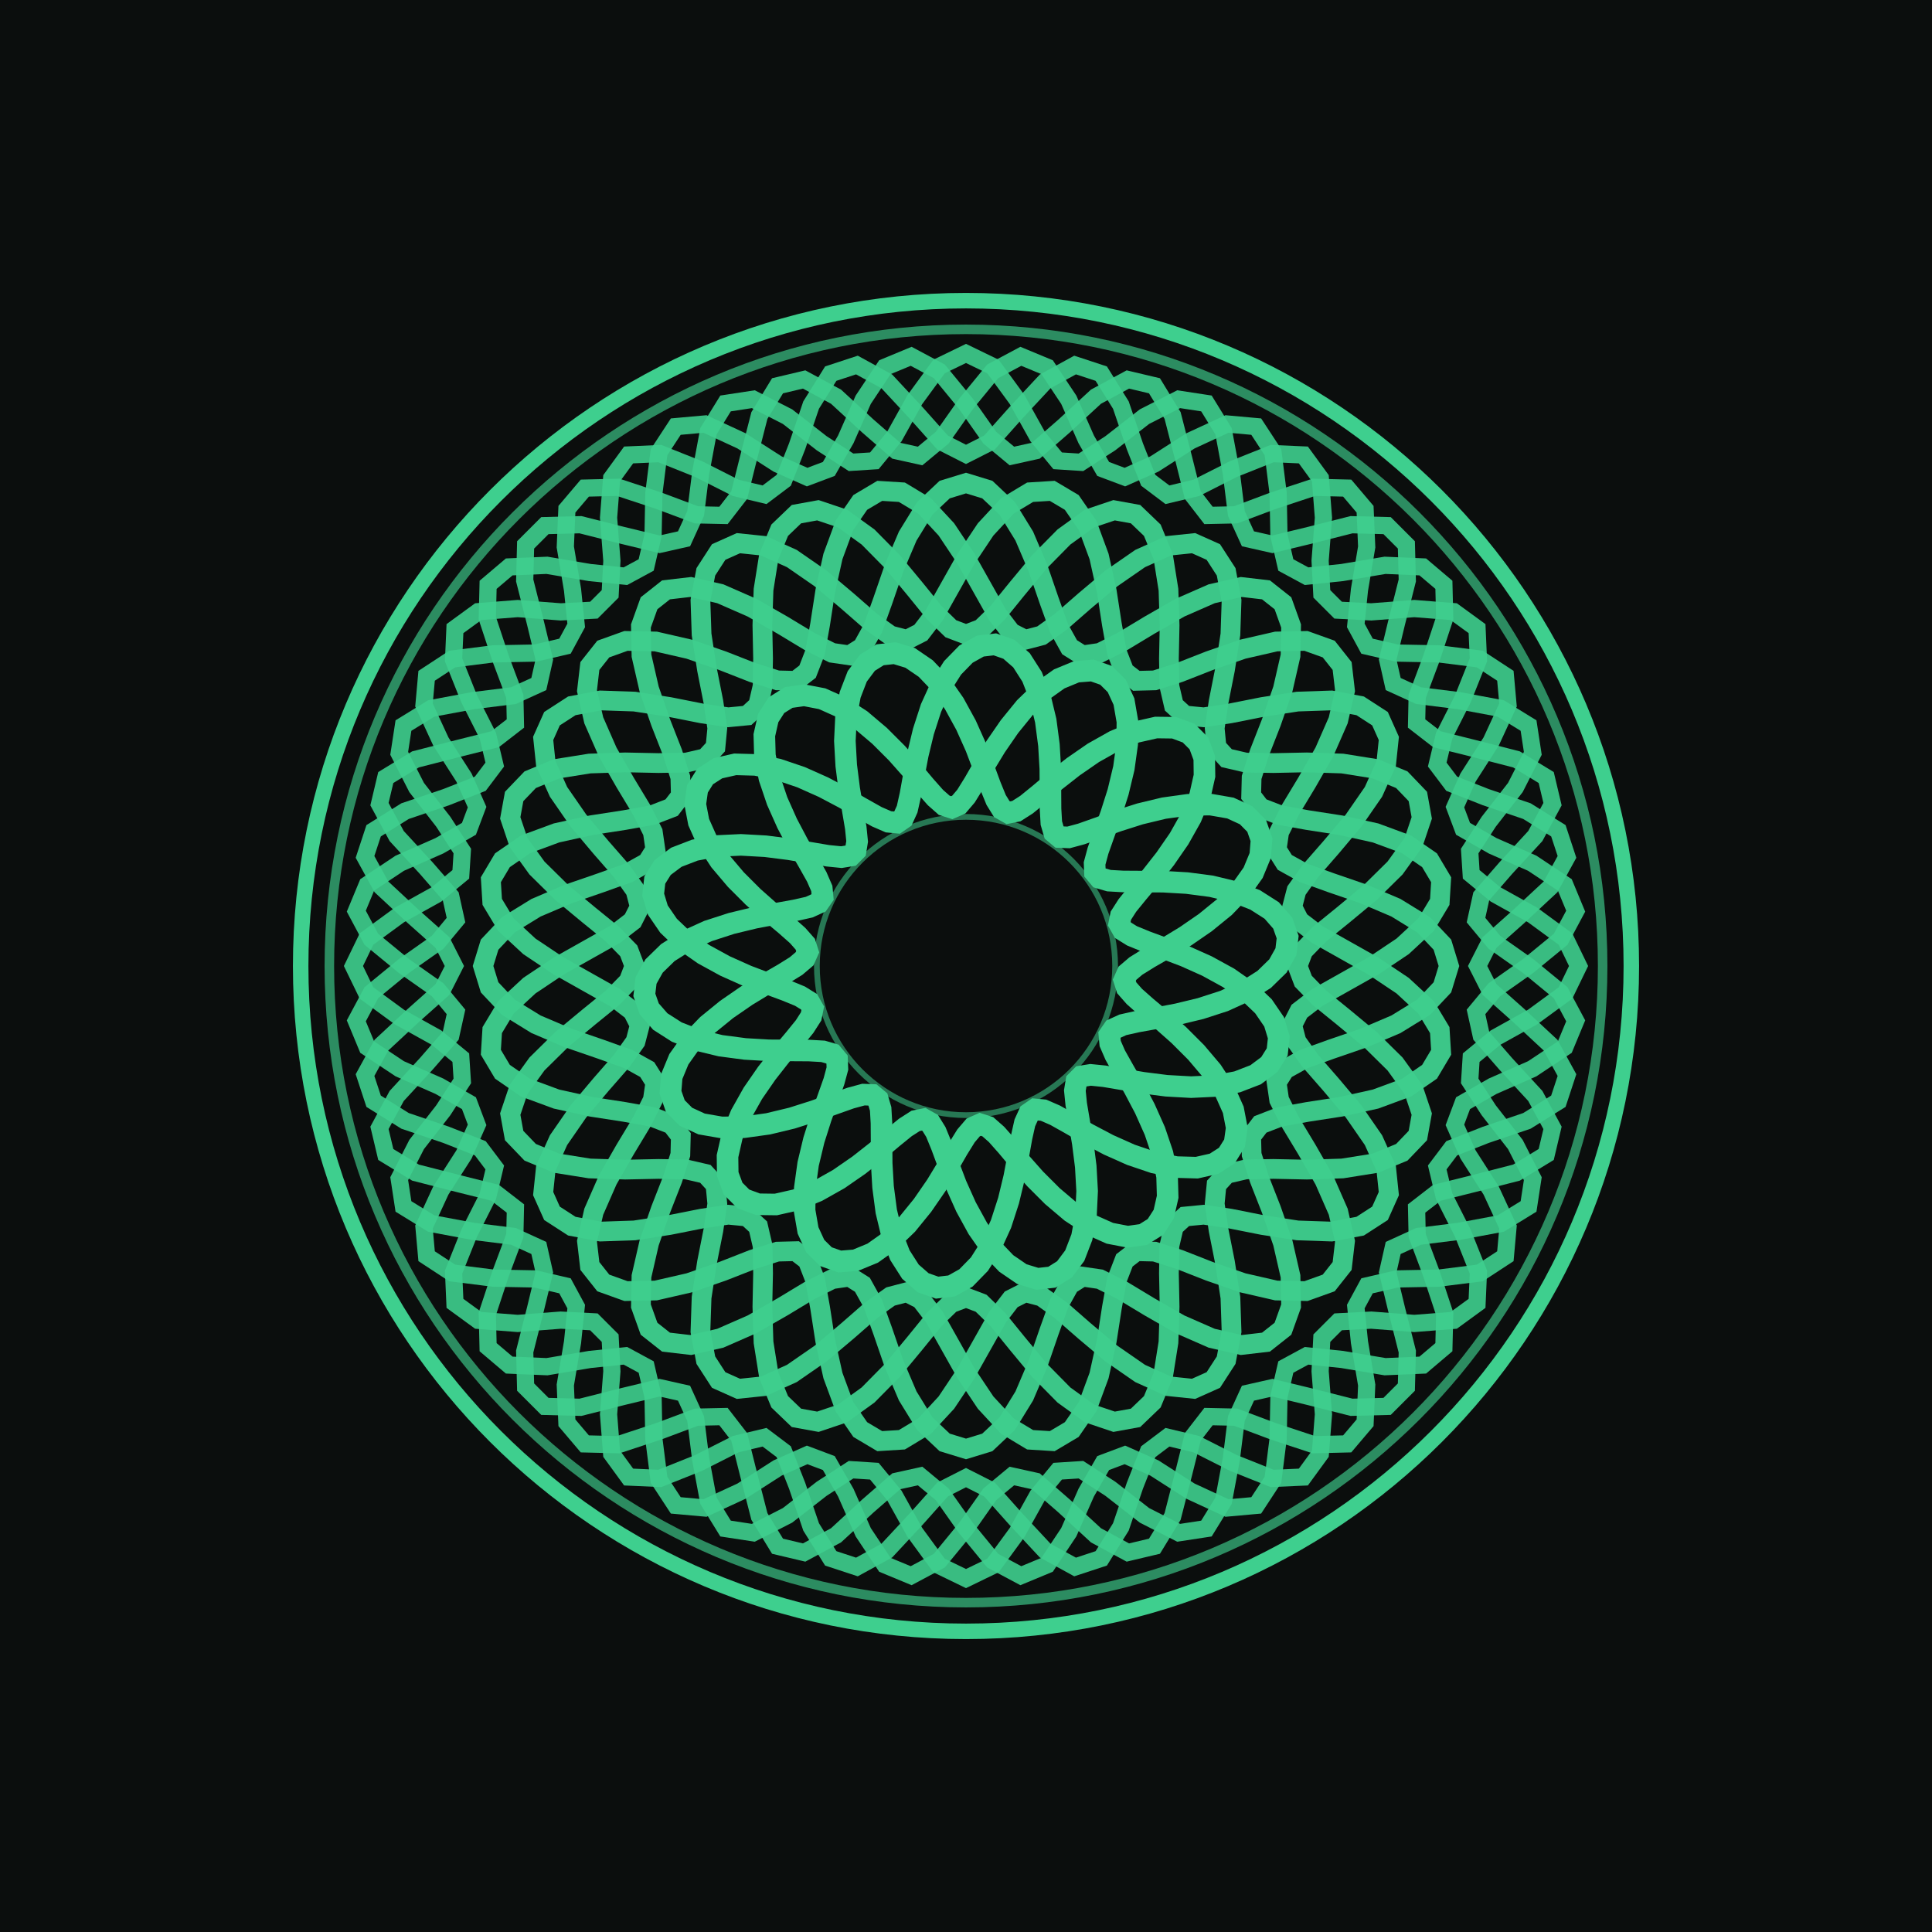
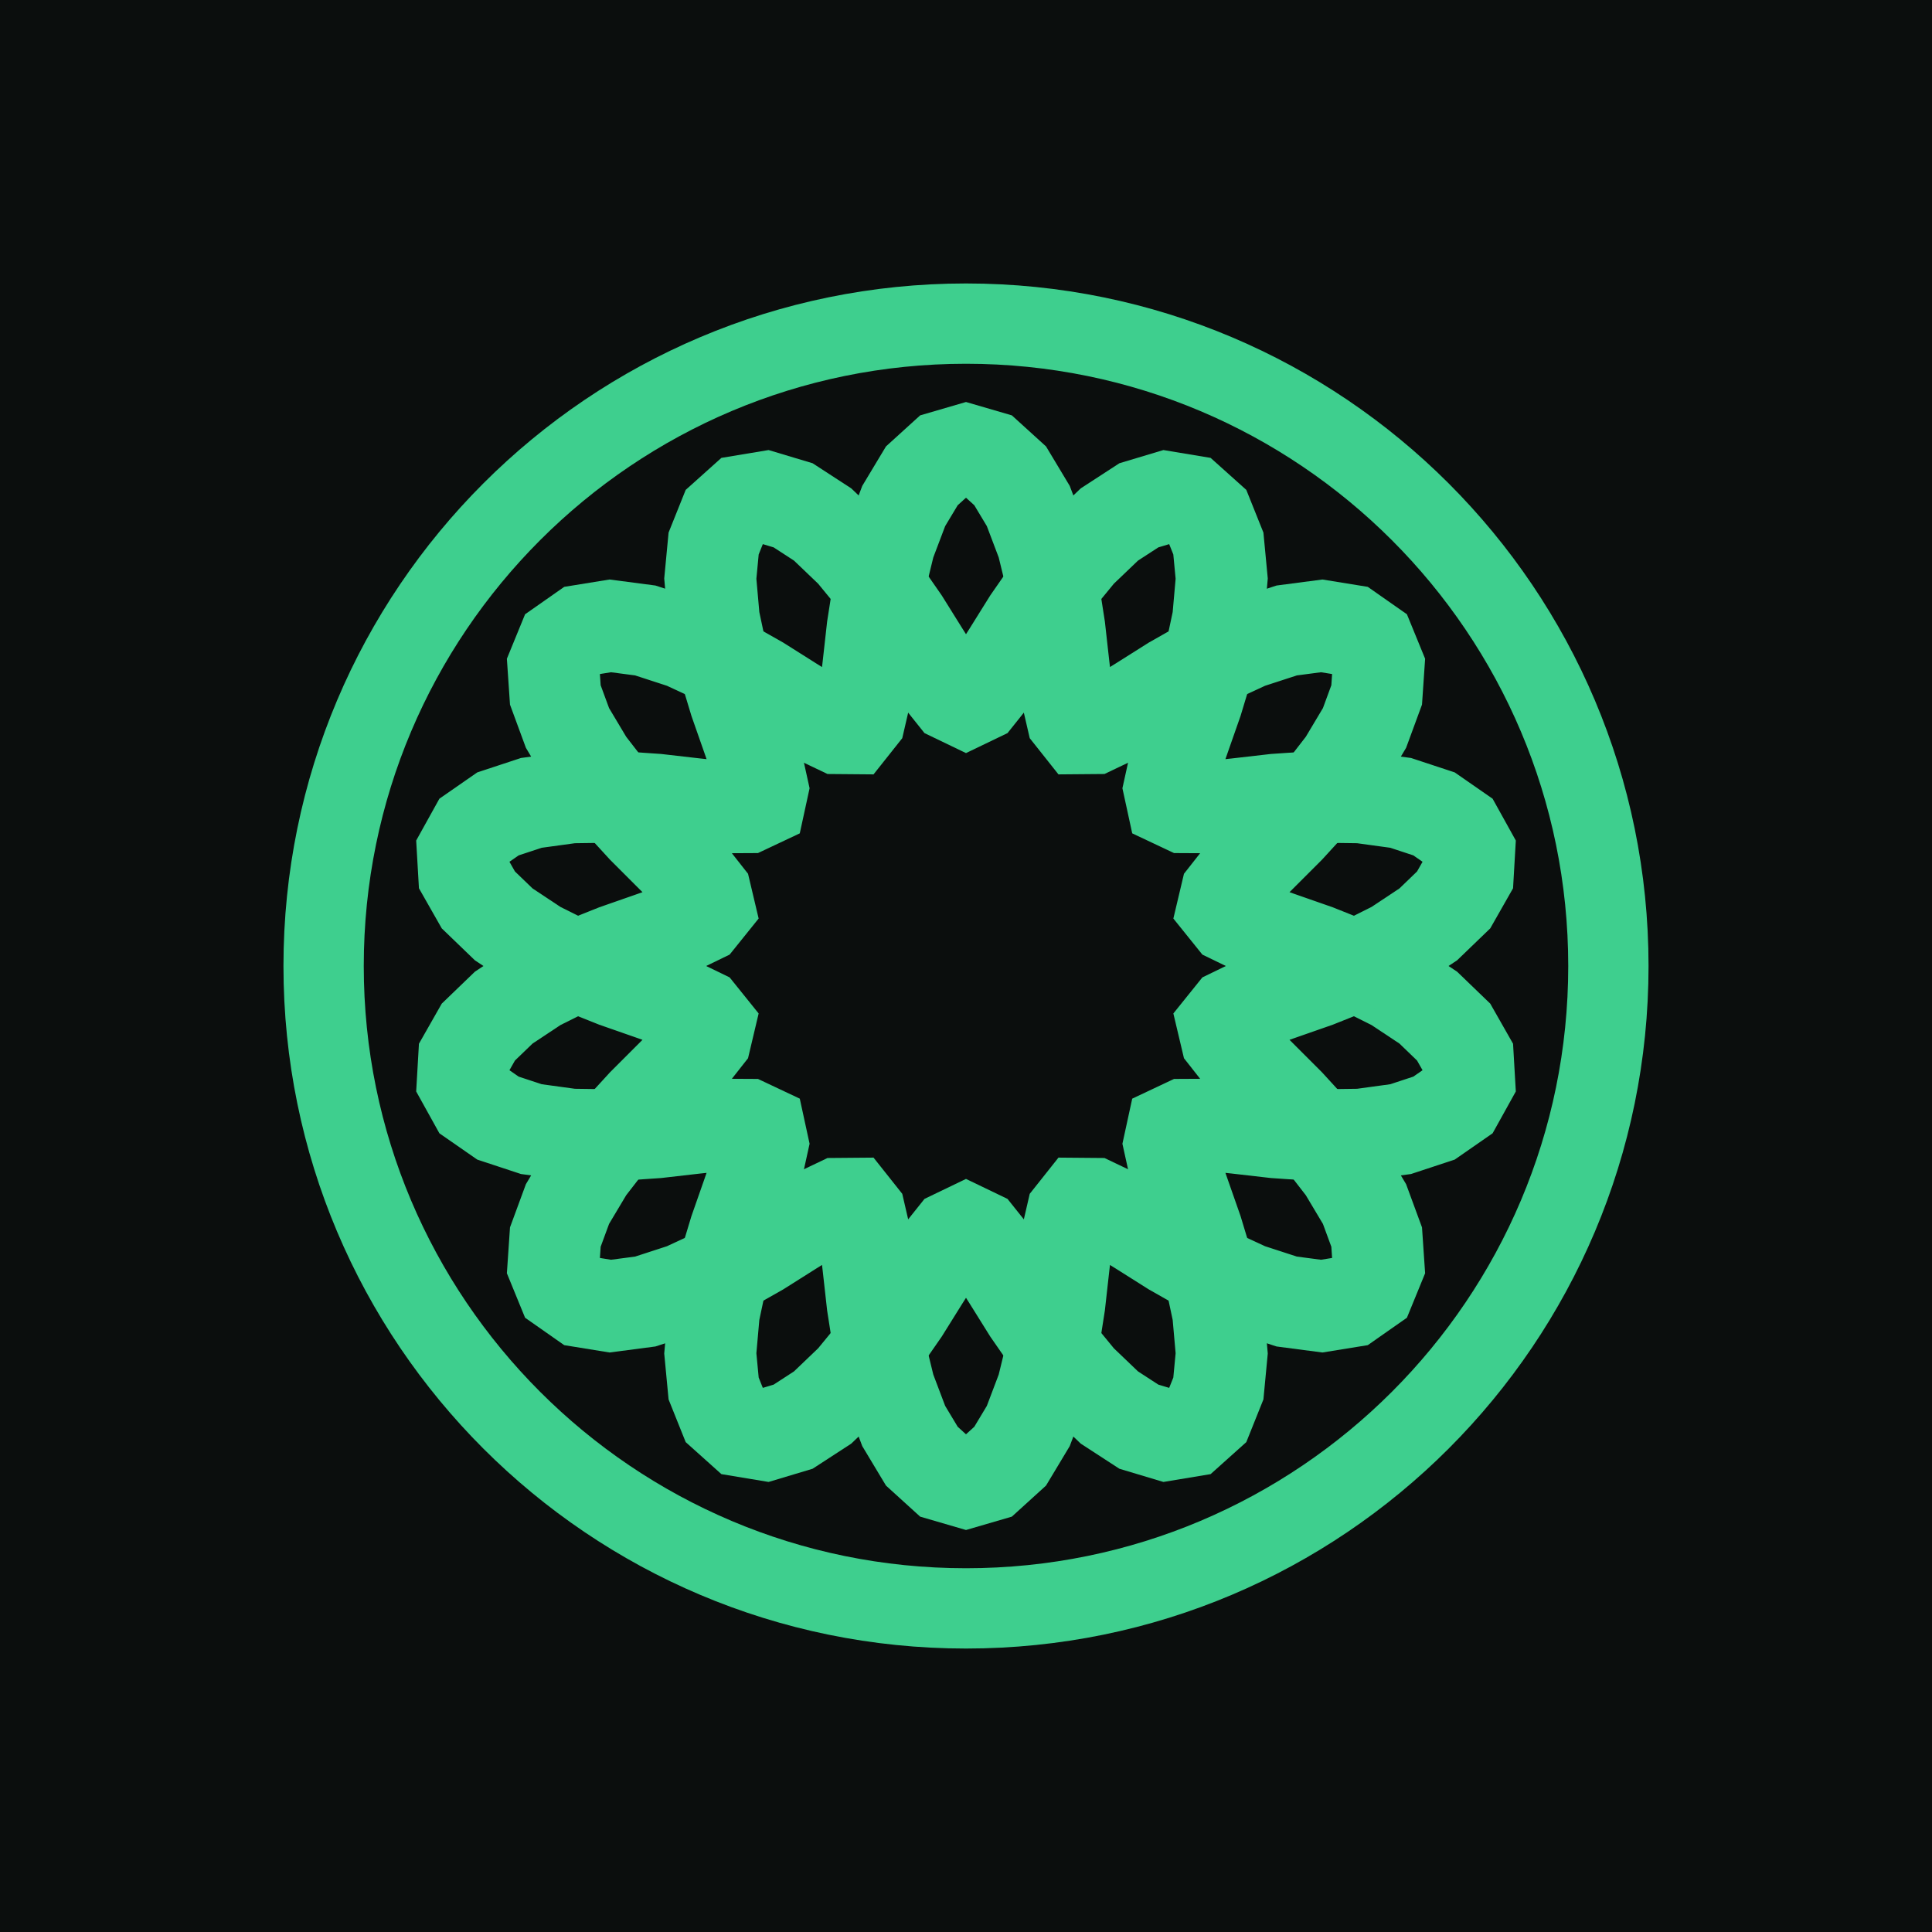
<svg xmlns="http://www.w3.org/2000/svg" viewBox="0 0 128 128" role="img" aria-label="Pantessa">
  <rect width="128" height="128" fill="#0B0E0D" />
  <g transform="translate(64 64) scale(0.76) translate(-64 -64)">
-     <circle cx="64" cy="64" r="58" fill="none" stroke="#3ECF8E" stroke-width="1.35" />
-     <circle cx="64" cy="64" r="55.5" fill="none" stroke="#3ECF8E" stroke-width="0.83" opacity="0.65" />
-     <path d="M 113.00,64.00 L 115.84,66.33 L 117.15,68.78 L 116.20,71.07 L 113.36,72.96 L 109.91,74.48 L 107.33,75.96 L 106.62,77.85 L 107.76,80.42 L 109.78,83.57 L 111.25,86.75 L 111.02,89.30 L 108.79,90.76 L 105.22,91.21 L 101.55,91.28 L 98.96,91.88 L 97.98,93.69 L 98.30,96.79 L 98.93,100.53 L 98.79,103.82 L 97.23,105.66 L 94.32,105.73 L 90.78,104.56 L 87.50,103.33 L 85.14,103.28 L 83.77,105.05 L 82.95,108.33 L 82.01,111.99 L 80.43,114.58 L 78.11,115.13 L 75.33,113.63 L 72.54,111.06 L 70.08,108.92 L 68.00,108.46 L 66.07,110.06 L 64.00,113.00 L 61.67,115.84 L 59.22,117.15 L 56.93,116.20 L 55.04,113.36 L 53.52,109.91 L 52.04,107.33 L 50.15,106.62 L 47.58,107.76 L 44.43,109.78 L 41.25,111.25 L 38.70,111.02 L 37.24,108.79 L 36.79,105.22 L 36.72,101.55 L 36.12,98.96 L 34.31,97.98 L 31.21,98.30 L 27.47,98.93 L 24.18,98.79 L 22.34,97.23 L 22.27,94.32 L 23.44,90.78 L 24.67,87.50 L 24.72,85.14 L 22.95,83.77 L 19.67,82.95 L 16.01,82.01 L 13.42,80.43 L 12.87,78.11 L 14.37,75.33 L 16.94,72.54 L 19.08,70.08 L 19.54,68.00 L 17.94,66.07 L 15.00,64.00 L 12.16,61.67 L 10.85,59.22 L 11.80,56.93 L 14.64,55.04 L 18.09,53.52 L 20.67,52.04 L 21.38,50.15 L 20.24,47.58 L 18.22,44.43 L 16.75,41.25 L 16.98,38.70 L 19.21,37.24 L 22.78,36.79 L 26.45,36.72 L 29.04,36.12 L 30.02,34.31 L 29.70,31.21 L 29.07,27.47 L 29.21,24.18 L 30.77,22.34 L 33.68,22.27 L 37.22,23.44 L 40.50,24.67 L 42.86,24.72 L 44.23,22.95 L 45.05,19.67 L 45.99,16.01 L 47.57,13.42 L 49.89,12.87 L 52.67,14.37 L 55.46,16.94 L 57.92,19.08 L 60.00,19.54 L 61.93,17.94 L 64.00,15.00 L 66.33,12.16 L 68.78,10.85 L 71.07,11.80 L 72.96,14.64 L 74.48,18.09 L 75.96,20.67 L 77.85,21.38 L 80.42,20.24 L 83.57,18.22 L 86.75,16.75 L 89.30,16.98 L 90.76,19.21 L 91.21,22.78 L 91.28,26.45 L 91.88,29.04 L 93.69,30.02 L 96.79,29.70 L 100.53,29.07 L 103.82,29.21 L 105.66,30.77 L 105.73,33.68 L 104.56,37.22 L 103.33,40.50 L 103.28,42.86 L 105.05,44.23 L 108.33,45.05 L 111.99,45.99 L 114.58,47.57 L 115.13,49.89 L 113.63,52.67 L 111.06,55.46 L 108.92,57.92 L 108.46,60.00 L 110.06,61.93 L 113.00,64.00 Z" fill="none" stroke="#3ECF8E" stroke-width="1.50" opacity="0.9" />
-     <path d="M 117.40,64.00 L 116.26,66.35 L 113.39,68.45 L 110.15,70.25 L 108.04,71.99 L 107.91,74.02 L 109.57,76.58 L 111.89,79.56 L 113.41,82.54 L 113.04,84.96 L 110.62,86.45 L 106.98,87.13 L 103.45,87.57 L 101.24,88.58 L 100.76,90.71 L 101.54,93.94 L 102.47,97.61 L 102.39,100.71 L 100.71,102.39 L 97.61,102.47 L 93.94,101.54 L 90.71,100.76 L 88.58,101.24 L 87.57,103.45 L 87.13,106.98 L 86.45,110.62 L 84.96,113.04 L 82.54,113.41 L 79.56,111.89 L 76.58,109.57 L 74.02,107.91 L 71.99,108.04 L 70.25,110.15 L 68.45,113.39 L 66.35,116.26 L 64.00,117.40 L 61.65,116.26 L 59.55,113.39 L 57.75,110.15 L 56.01,108.04 L 53.98,107.91 L 51.42,109.57 L 48.44,111.89 L 45.46,113.41 L 43.04,113.04 L 41.55,110.62 L 40.87,106.98 L 40.43,103.45 L 39.42,101.24 L 37.29,100.76 L 34.06,101.54 L 30.39,102.47 L 27.29,102.39 L 25.61,100.71 L 25.53,97.61 L 26.46,93.94 L 27.24,90.71 L 26.76,88.58 L 24.55,87.57 L 21.02,87.13 L 17.38,86.45 L 14.96,84.96 L 14.59,82.54 L 16.11,79.56 L 18.43,76.58 L 20.09,74.02 L 19.96,71.99 L 17.85,70.25 L 14.61,68.45 L 11.74,66.35 L 10.60,64.00 L 11.74,61.65 L 14.61,59.55 L 17.85,57.75 L 19.96,56.01 L 20.09,53.98 L 18.43,51.42 L 16.11,48.44 L 14.59,45.46 L 14.96,43.04 L 17.38,41.55 L 21.02,40.87 L 24.55,40.43 L 26.76,39.42 L 27.24,37.29 L 26.46,34.06 L 25.53,30.39 L 25.61,27.29 L 27.29,25.61 L 30.39,25.53 L 34.06,26.46 L 37.29,27.24 L 39.42,26.76 L 40.43,24.55 L 40.87,21.02 L 41.55,17.38 L 43.04,14.96 L 45.46,14.59 L 48.44,16.11 L 51.42,18.43 L 53.98,20.09 L 56.01,19.96 L 57.75,17.85 L 59.55,14.61 L 61.65,11.74 L 64.00,10.60 L 66.35,11.74 L 68.45,14.61 L 70.25,17.85 L 71.99,19.96 L 74.02,20.09 L 76.58,18.43 L 79.56,16.11 L 82.54,14.59 L 84.96,14.96 L 86.45,17.38 L 87.13,21.02 L 87.57,24.55 L 88.58,26.76 L 90.71,27.24 L 93.94,26.46 L 97.61,25.53 L 100.71,25.61 L 102.39,27.29 L 102.47,30.39 L 101.54,34.06 L 100.76,37.29 L 101.24,39.42 L 103.45,40.43 L 106.98,40.87 L 110.62,41.55 L 113.04,43.04 L 113.41,45.46 L 111.89,48.44 L 109.57,51.42 L 107.91,53.98 L 108.04,56.01 L 110.15,57.75 L 113.39,59.55 L 116.26,61.65 L 117.40,64.00 Z" fill="none" stroke="#3ECF8E" stroke-width="1.50" opacity="0.9" />
-     <path d="M 113.00,64.00 L 110.06,66.07 L 108.46,68.00 L 108.92,70.08 L 111.06,72.54 L 113.63,75.33 L 115.13,78.11 L 114.58,80.43 L 111.99,82.01 L 108.33,82.95 L 105.05,83.77 L 103.28,85.14 L 103.33,87.50 L 104.56,90.78 L 105.73,94.32 L 105.66,97.23 L 103.82,98.79 L 100.53,98.93 L 96.79,98.30 L 93.69,97.98 L 91.88,98.96 L 91.28,101.55 L 91.21,105.22 L 90.76,108.79 L 89.30,111.02 L 86.75,111.25 L 83.57,109.78 L 80.42,107.76 L 77.85,106.62 L 75.96,107.33 L 74.48,109.91 L 72.96,113.36 L 71.07,116.20 L 68.78,117.15 L 66.33,115.84 L 64.00,113.00 L 61.93,110.06 L 60.00,108.46 L 57.92,108.92 L 55.46,111.06 L 52.67,113.63 L 49.89,115.13 L 47.57,114.58 L 45.99,111.99 L 45.05,108.33 L 44.23,105.05 L 42.86,103.28 L 40.50,103.33 L 37.22,104.56 L 33.68,105.73 L 30.77,105.66 L 29.21,103.82 L 29.07,100.53 L 29.70,96.79 L 30.02,93.69 L 29.04,91.88 L 26.45,91.28 L 22.78,91.21 L 19.21,90.76 L 16.98,89.30 L 16.75,86.75 L 18.22,83.57 L 20.24,80.42 L 21.38,77.85 L 20.67,75.96 L 18.09,74.48 L 14.64,72.96 L 11.80,71.07 L 10.85,68.78 L 12.16,66.33 L 15.00,64.00 L 17.94,61.93 L 19.54,60.00 L 19.08,57.92 L 16.94,55.46 L 14.37,52.67 L 12.87,49.89 L 13.42,47.57 L 16.01,45.99 L 19.67,45.05 L 22.95,44.23 L 24.72,42.86 L 24.67,40.50 L 23.44,37.22 L 22.27,33.68 L 22.34,30.77 L 24.18,29.21 L 27.47,29.07 L 31.21,29.70 L 34.31,30.02 L 36.12,29.04 L 36.72,26.45 L 36.79,22.78 L 37.24,19.21 L 38.70,16.98 L 41.25,16.75 L 44.43,18.22 L 47.58,20.24 L 50.15,21.38 L 52.04,20.67 L 53.52,18.09 L 55.04,14.64 L 56.93,11.80 L 59.22,10.85 L 61.67,12.16 L 64.00,15.00 L 66.07,17.94 L 68.00,19.54 L 70.08,19.08 L 72.54,16.94 L 75.33,14.37 L 78.11,12.87 L 80.43,13.42 L 82.01,16.01 L 82.95,19.67 L 83.77,22.95 L 85.14,24.72 L 87.50,24.67 L 90.78,23.44 L 94.32,22.27 L 97.23,22.34 L 98.79,24.18 L 98.93,27.47 L 98.30,31.21 L 97.98,34.31 L 98.96,36.12 L 101.55,36.72 L 105.22,36.79 L 108.79,37.24 L 111.02,38.70 L 111.25,41.25 L 109.78,44.43 L 107.76,47.58 L 106.62,50.15 L 107.33,52.04 L 109.91,53.52 L 113.36,55.04 L 116.20,56.93 L 117.15,59.22 L 115.84,61.67 L 113.00,64.00 Z" fill="none" stroke="#3ECF8E" stroke-width="1.50" opacity="0.9" />
-     <path d="M 108.60,64.00 L 109.64,66.05 L 112.21,68.34 L 114.96,70.90 L 116.39,73.51 L 115.64,75.79 L 112.90,77.50 L 109.31,78.72 L 106.34,79.89 L 105.08,81.56 L 105.68,84.07 L 107.32,87.31 L 108.67,90.69 L 108.55,93.41 L 106.52,94.89 L 103.08,95.16 L 99.33,94.87 L 96.44,95.02 L 95.02,96.44 L 94.87,99.33 L 95.16,103.08 L 94.89,106.52 L 93.41,108.55 L 90.69,108.67 L 87.31,107.32 L 84.07,105.68 L 81.56,105.08 L 79.89,106.34 L 78.72,109.31 L 77.50,112.90 L 75.79,115.64 L 73.51,116.39 L 70.90,114.96 L 68.34,112.21 L 66.05,109.64 L 64.00,108.60 L 61.95,109.64 L 59.66,112.21 L 57.10,114.96 L 54.49,116.39 L 52.21,115.64 L 50.50,112.90 L 49.28,109.31 L 48.11,106.34 L 46.44,105.08 L 43.93,105.68 L 40.69,107.32 L 37.31,108.67 L 34.59,108.55 L 33.11,106.52 L 32.84,103.08 L 33.13,99.33 L 32.98,96.44 L 31.56,95.02 L 28.67,94.87 L 24.92,95.16 L 21.48,94.89 L 19.45,93.41 L 19.33,90.69 L 20.68,87.31 L 22.32,84.07 L 22.92,81.56 L 21.66,79.89 L 18.69,78.72 L 15.10,77.50 L 12.36,75.79 L 11.61,73.51 L 13.04,70.90 L 15.79,68.34 L 18.36,66.05 L 19.40,64.00 L 18.36,61.95 L 15.79,59.66 L 13.04,57.10 L 11.61,54.49 L 12.36,52.21 L 15.10,50.50 L 18.69,49.28 L 21.66,48.11 L 22.92,46.44 L 22.32,43.93 L 20.68,40.69 L 19.33,37.31 L 19.45,34.59 L 21.48,33.11 L 24.92,32.84 L 28.67,33.13 L 31.56,32.98 L 32.98,31.56 L 33.13,28.67 L 32.84,24.92 L 33.11,21.48 L 34.59,19.45 L 37.31,19.33 L 40.69,20.68 L 43.93,22.32 L 46.44,22.92 L 48.11,21.66 L 49.28,18.69 L 50.50,15.10 L 52.21,12.36 L 54.49,11.61 L 57.10,13.04 L 59.66,15.79 L 61.95,18.36 L 64.00,19.40 L 66.05,18.36 L 68.34,15.79 L 70.90,13.04 L 73.51,11.61 L 75.79,12.36 L 77.50,15.10 L 78.72,18.69 L 79.89,21.66 L 81.56,22.92 L 84.07,22.32 L 87.31,20.68 L 90.69,19.33 L 93.41,19.45 L 94.89,21.48 L 95.16,24.92 L 94.87,28.67 L 95.02,31.56 L 96.44,32.98 L 99.33,33.13 L 103.08,32.84 L 106.52,33.11 L 108.55,34.59 L 108.67,37.31 L 107.32,40.69 L 105.68,43.93 L 105.08,46.44 L 106.34,48.11 L 109.31,49.28 L 112.90,50.50 L 115.64,52.21 L 116.39,54.49 L 114.96,57.10 L 112.21,59.66 L 109.64,61.95 L 108.60,64.00 Z" fill="none" stroke="#3ECF8E" stroke-width="1.50" opacity="0.9" />
-     <path d="M 99.50,64.00 L 102.06,65.71 L 104.11,67.61 L 105.30,69.59 L 105.42,71.52 L 104.41,73.22 L 102.41,74.60 L 99.70,75.60 L 96.68,76.27 L 93.77,76.72 L 91.34,77.16 L 89.66,77.81 L 88.86,78.85 L 88.90,80.44 L 89.58,82.59 L 90.61,85.22 L 91.62,88.13 L 92.29,91.05 L 92.34,93.64 L 91.63,95.62 L 90.15,96.79 L 88.00,97.04 L 85.42,96.45 L 82.66,95.24 L 79.99,93.71 L 77.62,92.28 L 75.67,91.30 L 74.16,91.08 L 73.03,91.79 L 72.12,93.43 L 71.26,95.82 L 70.29,98.64 L 69.08,101.48 L 67.59,103.90 L 65.86,105.53 L 64.00,106.10 L 62.14,105.53 L 60.41,103.90 L 58.92,101.48 L 57.71,98.64 L 56.74,95.82 L 55.88,93.43 L 54.97,91.79 L 53.84,91.08 L 52.33,91.30 L 50.38,92.28 L 48.01,93.71 L 45.34,95.24 L 42.58,96.45 L 40.00,97.04 L 37.85,96.79 L 36.37,95.62 L 35.66,93.64 L 35.71,91.05 L 36.38,88.13 L 37.39,85.22 L 38.42,82.59 L 39.10,80.44 L 39.14,78.85 L 38.34,77.81 L 36.66,77.16 L 34.23,76.72 L 31.32,76.27 L 28.30,75.60 L 25.59,74.60 L 23.59,73.22 L 22.58,71.52 L 22.70,69.59 L 23.89,67.61 L 25.94,65.71 L 28.50,64.00 L 31.13,62.52 L 33.39,61.25 L 34.94,60.06 L 35.56,58.84 L 35.19,57.42 L 33.97,55.71 L 32.18,53.66 L 30.21,51.32 L 28.48,48.82 L 27.37,46.36 L 27.14,44.16 L 27.91,42.44 L 29.64,41.32 L 32.14,40.85 L 35.10,40.95 L 38.15,41.42 L 40.97,41.98 L 43.27,42.32 L 44.92,42.16 L 45.88,41.28 L 46.27,39.60 L 46.31,37.20 L 46.25,34.29 L 46.35,31.19 L 46.81,28.31 L 47.76,26.01 L 49.22,24.61 L 51.09,24.27 L 53.23,24.99 L 55.46,26.60 L 57.61,28.78 L 59.55,31.12 L 61.23,33.19 L 62.68,34.60 L 64.00,35.10 L 65.32,34.60 L 66.77,33.19 L 68.45,31.12 L 70.39,28.78 L 72.54,26.60 L 74.77,24.99 L 76.91,24.27 L 78.78,24.61 L 80.24,26.01 L 81.19,28.31 L 81.65,31.19 L 81.75,34.29 L 81.69,37.20 L 81.73,39.60 L 82.12,41.28 L 83.08,42.16 L 84.73,42.32 L 87.03,41.98 L 89.85,41.42 L 92.90,40.95 L 95.86,40.85 L 98.36,41.32 L 100.09,42.44 L 100.86,44.16 L 100.63,46.36 L 99.52,48.82 L 97.79,51.32 L 95.82,53.66 L 94.03,55.71 L 92.81,57.42 L 92.44,58.84 L 93.06,60.06 L 94.61,61.25 L 96.87,62.52 L 99.50,64.00 Z" fill="none" stroke="#3ECF8E" stroke-width="1.72" opacity="0.95" />
-     <path d="M 106.10,64.00 L 105.53,65.86 L 103.90,67.59 L 101.48,69.08 L 98.64,70.29 L 95.82,71.26 L 93.43,72.12 L 91.79,73.03 L 91.08,74.16 L 91.30,75.67 L 92.28,77.62 L 93.71,79.99 L 95.24,82.66 L 96.45,85.42 L 97.04,88.00 L 96.79,90.15 L 95.62,91.63 L 93.64,92.34 L 91.05,92.29 L 88.13,91.62 L 85.22,90.61 L 82.59,89.58 L 80.44,88.90 L 78.85,88.86 L 77.81,89.66 L 77.16,91.34 L 76.72,93.77 L 76.27,96.68 L 75.60,99.70 L 74.60,102.41 L 73.22,104.41 L 71.52,105.42 L 69.59,105.30 L 67.61,104.11 L 65.71,102.06 L 64.00,99.50 L 62.52,96.87 L 61.25,94.61 L 60.06,93.06 L 58.84,92.44 L 57.42,92.81 L 55.71,94.03 L 53.66,95.82 L 51.32,97.79 L 48.82,99.52 L 46.36,100.63 L 44.16,100.86 L 42.44,100.09 L 41.32,98.36 L 40.85,95.86 L 40.95,92.90 L 41.42,89.85 L 41.98,87.03 L 42.32,84.73 L 42.16,83.08 L 41.28,82.12 L 39.60,81.73 L 37.20,81.69 L 34.29,81.75 L 31.19,81.65 L 28.31,81.19 L 26.01,80.24 L 24.61,78.78 L 24.27,76.91 L 24.99,74.77 L 26.60,72.54 L 28.78,70.39 L 31.12,68.45 L 33.19,66.77 L 34.60,65.32 L 35.10,64.00 L 34.60,62.68 L 33.19,61.23 L 31.12,59.55 L 28.78,57.61 L 26.60,55.46 L 24.99,53.23 L 24.27,51.09 L 24.61,49.22 L 26.01,47.76 L 28.31,46.81 L 31.19,46.35 L 34.29,46.25 L 37.20,46.31 L 39.60,46.27 L 41.28,45.88 L 42.16,44.92 L 42.32,43.27 L 41.98,40.97 L 41.42,38.15 L 40.95,35.10 L 40.85,32.14 L 41.32,29.64 L 42.44,27.91 L 44.16,27.14 L 46.36,27.37 L 48.82,28.48 L 51.32,30.21 L 53.66,32.18 L 55.71,33.97 L 57.42,35.19 L 58.84,35.56 L 60.06,34.94 L 61.25,33.39 L 62.52,31.13 L 64.00,28.50 L 65.71,25.94 L 67.61,23.89 L 69.59,22.70 L 71.52,22.58 L 73.22,23.59 L 74.60,25.59 L 75.60,28.30 L 76.27,31.32 L 76.72,34.23 L 77.16,36.66 L 77.81,38.34 L 78.85,39.14 L 80.44,39.10 L 82.59,38.42 L 85.22,37.39 L 88.13,36.38 L 91.05,35.71 L 93.64,35.66 L 95.62,36.37 L 96.79,37.85 L 97.04,40.00 L 96.45,42.58 L 95.24,45.34 L 93.71,48.01 L 92.28,50.38 L 91.30,52.33 L 91.08,53.84 L 91.79,54.97 L 93.43,55.88 L 95.82,56.74 L 98.64,57.71 L 101.48,58.92 L 103.90,60.41 L 105.53,62.14 L 106.10,64.00 Z" fill="none" stroke="#3ECF8E" stroke-width="1.72" opacity="0.95" />
-     <path d="M 99.50,64.00 L 96.87,65.48 L 94.61,66.75 L 93.06,67.94 L 92.44,69.16 L 92.81,70.58 L 94.03,72.29 L 95.82,74.34 L 97.79,76.68 L 99.52,79.18 L 100.63,81.64 L 100.86,83.84 L 100.09,85.56 L 98.36,86.68 L 95.86,87.15 L 92.90,87.05 L 89.85,86.58 L 87.03,86.02 L 84.73,85.68 L 83.08,85.84 L 82.12,86.72 L 81.73,88.40 L 81.69,90.80 L 81.75,93.71 L 81.65,96.81 L 81.19,99.69 L 80.24,101.99 L 78.78,103.39 L 76.91,103.73 L 74.77,103.01 L 72.54,101.40 L 70.39,99.22 L 68.45,96.88 L 66.77,94.81 L 65.32,93.40 L 64.00,92.90 L 62.68,93.40 L 61.23,94.81 L 59.55,96.88 L 57.61,99.22 L 55.46,101.40 L 53.23,103.01 L 51.09,103.73 L 49.22,103.39 L 47.76,101.99 L 46.81,99.69 L 46.35,96.81 L 46.25,93.71 L 46.31,90.80 L 46.27,88.40 L 45.88,86.72 L 44.92,85.84 L 43.27,85.68 L 40.97,86.02 L 38.15,86.58 L 35.10,87.05 L 32.14,87.15 L 29.64,86.68 L 27.91,85.56 L 27.14,83.84 L 27.37,81.64 L 28.48,79.18 L 30.21,76.68 L 32.18,74.34 L 33.97,72.29 L 35.19,70.58 L 35.56,69.16 L 34.94,67.94 L 33.39,66.75 L 31.13,65.48 L 28.50,64.00 L 25.94,62.29 L 23.89,60.39 L 22.70,58.41 L 22.58,56.48 L 23.59,54.78 L 25.59,53.40 L 28.30,52.40 L 31.32,51.73 L 34.23,51.28 L 36.66,50.84 L 38.34,50.19 L 39.14,49.15 L 39.10,47.56 L 38.42,45.41 L 37.39,42.78 L 36.38,39.87 L 35.71,36.95 L 35.66,34.36 L 36.37,32.38 L 37.85,31.21 L 40.00,30.96 L 42.58,31.55 L 45.34,32.76 L 48.01,34.29 L 50.38,35.72 L 52.33,36.70 L 53.84,36.92 L 54.97,36.21 L 55.88,34.57 L 56.74,32.18 L 57.71,29.36 L 58.92,26.52 L 60.41,24.10 L 62.14,22.47 L 64.00,21.90 L 65.86,22.47 L 67.59,24.10 L 69.08,26.52 L 70.29,29.36 L 71.26,32.18 L 72.12,34.57 L 73.03,36.21 L 74.16,36.92 L 75.67,36.70 L 77.62,35.72 L 79.99,34.29 L 82.66,32.76 L 85.42,31.55 L 88.00,30.96 L 90.15,31.21 L 91.63,32.38 L 92.34,34.36 L 92.29,36.95 L 91.62,39.87 L 90.61,42.78 L 89.58,45.41 L 88.90,47.56 L 88.86,49.15 L 89.66,50.19 L 91.34,50.84 L 93.77,51.28 L 96.68,51.73 L 99.70,52.40 L 102.41,53.40 L 104.41,54.78 L 105.42,56.48 L 105.30,58.41 L 104.11,60.39 L 102.06,62.29 L 99.50,64.00 Z" fill="none" stroke="#3ECF8E" stroke-width="1.72" opacity="0.95" />
-     <path d="M 92.90,64.00 L 93.40,65.32 L 94.81,66.77 L 96.88,68.45 L 99.22,70.39 L 101.40,72.54 L 103.01,74.77 L 103.73,76.91 L 103.39,78.78 L 101.99,80.24 L 99.69,81.19 L 96.81,81.65 L 93.71,81.75 L 90.80,81.69 L 88.40,81.73 L 86.72,82.12 L 85.84,83.08 L 85.68,84.73 L 86.02,87.03 L 86.58,89.85 L 87.05,92.90 L 87.15,95.86 L 86.68,98.36 L 85.56,100.09 L 83.84,100.86 L 81.64,100.63 L 79.18,99.52 L 76.68,97.79 L 74.34,95.82 L 72.29,94.03 L 70.58,92.81 L 69.16,92.44 L 67.94,93.06 L 66.75,94.61 L 65.48,96.87 L 64.00,99.50 L 62.29,102.06 L 60.39,104.11 L 58.41,105.30 L 56.48,105.42 L 54.78,104.41 L 53.40,102.41 L 52.40,99.70 L 51.73,96.68 L 51.28,93.77 L 50.84,91.34 L 50.19,89.66 L 49.15,88.86 L 47.56,88.90 L 45.41,89.58 L 42.78,90.61 L 39.87,91.62 L 36.95,92.29 L 34.36,92.34 L 32.38,91.63 L 31.21,90.15 L 30.96,88.00 L 31.55,85.42 L 32.76,82.66 L 34.29,79.99 L 35.72,77.62 L 36.70,75.67 L 36.92,74.16 L 36.21,73.03 L 34.57,72.12 L 32.18,71.26 L 29.36,70.29 L 26.52,69.08 L 24.10,67.59 L 22.47,65.86 L 21.90,64.00 L 22.47,62.14 L 24.10,60.41 L 26.52,58.92 L 29.36,57.71 L 32.18,56.74 L 34.57,55.88 L 36.21,54.97 L 36.92,53.84 L 36.70,52.33 L 35.72,50.38 L 34.29,48.01 L 32.76,45.34 L 31.55,42.58 L 30.96,40.00 L 31.21,37.85 L 32.38,36.37 L 34.36,35.66 L 36.95,35.71 L 39.87,36.38 L 42.78,37.39 L 45.41,38.42 L 47.56,39.10 L 49.15,39.14 L 50.19,38.34 L 50.84,36.66 L 51.28,34.23 L 51.73,31.32 L 52.40,28.30 L 53.40,25.59 L 54.78,23.59 L 56.48,22.58 L 58.41,22.70 L 60.39,23.89 L 62.29,25.94 L 64.00,28.50 L 65.48,31.13 L 66.75,33.39 L 67.94,34.94 L 69.16,35.56 L 70.58,35.19 L 72.29,33.97 L 74.34,32.18 L 76.68,30.21 L 79.18,28.48 L 81.64,27.37 L 83.84,27.14 L 85.56,27.91 L 86.68,29.64 L 87.15,32.14 L 87.05,35.10 L 86.58,38.15 L 86.02,40.97 L 85.68,43.27 L 85.84,44.92 L 86.72,45.88 L 88.40,46.27 L 90.80,46.31 L 93.71,46.25 L 96.81,46.35 L 99.69,46.81 L 101.99,47.76 L 103.39,49.22 L 103.73,51.09 L 103.01,53.23 L 101.40,55.46 L 99.22,57.61 L 96.88,59.55 L 94.81,61.23 L 93.40,62.68 L 92.90,64.00 Z" fill="none" stroke="#3ECF8E" stroke-width="1.72" opacity="0.95" />
-     <path d="M 85.00,64.00 L 86.88,65.03 L 88.57,66.21 L 89.93,67.51 L 90.86,68.87 L 91.27,70.22 L 91.13,71.49 L 90.44,72.59 L 89.25,73.48 L 87.64,74.10 L 85.72,74.46 L 83.62,74.56 L 81.48,74.44 L 79.43,74.18 L 77.59,73.87 L 76.05,73.61 L 74.86,73.49 L 74.06,73.62 L 73.62,74.06 L 73.49,74.86 L 73.61,76.05 L 73.87,77.59 L 74.18,79.43 L 74.44,81.48 L 74.56,83.62 L 74.46,85.72 L 74.10,87.64 L 73.48,89.25 L 72.59,90.44 L 71.49,91.13 L 70.22,91.27 L 68.87,90.86 L 67.51,89.93 L 66.21,88.57 L 65.03,86.88 L 64.00,85.00 L 63.14,83.08 L 62.45,81.26 L 61.87,79.69 L 61.37,78.47 L 60.88,77.68 L 60.31,77.36 L 59.61,77.50 L 58.72,78.07 L 57.60,78.98 L 56.23,80.13 L 54.65,81.37 L 52.90,82.58 L 51.05,83.62 L 49.19,84.39 L 47.42,84.79 L 45.86,84.77 L 44.59,84.30 L 43.70,83.41 L 43.23,82.14 L 43.21,80.58 L 43.61,78.81 L 44.38,76.95 L 45.42,75.10 L 46.63,73.35 L 47.87,71.77 L 49.02,70.40 L 49.93,69.28 L 50.50,68.39 L 50.64,67.69 L 50.32,67.12 L 49.53,66.63 L 48.31,66.13 L 46.74,65.55 L 44.92,64.86 L 43.00,64.00 L 41.12,62.97 L 39.43,61.79 L 38.07,60.49 L 37.14,59.13 L 36.73,57.78 L 36.87,56.51 L 37.56,55.41 L 38.75,54.52 L 40.36,53.90 L 42.28,53.54 L 44.38,53.44 L 46.52,53.56 L 48.57,53.82 L 50.41,54.13 L 51.95,54.39 L 53.14,54.51 L 53.94,54.38 L 54.38,53.94 L 54.51,53.14 L 54.39,51.95 L 54.13,50.41 L 53.82,48.57 L 53.56,46.52 L 53.44,44.38 L 53.54,42.28 L 53.90,40.36 L 54.52,38.75 L 55.41,37.56 L 56.51,36.87 L 57.78,36.73 L 59.13,37.14 L 60.49,38.07 L 61.79,39.43 L 62.97,41.12 L 64.00,43.00 L 64.86,44.92 L 65.55,46.74 L 66.13,48.31 L 66.63,49.53 L 67.12,50.32 L 67.69,50.64 L 68.39,50.50 L 69.28,49.93 L 70.40,49.02 L 71.77,47.87 L 73.35,46.63 L 75.10,45.42 L 76.95,44.38 L 78.81,43.61 L 80.58,43.21 L 82.14,43.23 L 83.41,43.70 L 84.30,44.59 L 84.77,45.86 L 84.79,47.42 L 84.39,49.19 L 83.62,51.05 L 82.58,52.90 L 81.37,54.65 L 80.13,56.23 L 78.98,57.60 L 78.07,58.72 L 77.50,59.61 L 77.36,60.31 L 77.68,60.88 L 78.47,61.37 L 79.69,61.87 L 81.26,62.45 L 83.08,63.14 L 85.00,64.00 Z" fill="none" stroke="#3ECF8E" stroke-width="1.88" opacity="1" />
-     <path d="M 91.19,64.00 L 89.99,65.17 L 88.38,66.19 L 86.49,67.05 L 84.45,67.71 L 82.42,68.20 L 80.53,68.56 L 78.92,68.85 L 77.67,69.13 L 76.86,69.50 L 76.50,70.02 L 76.57,70.76 L 77.01,71.77 L 77.74,73.07 L 78.64,74.63 L 79.59,76.43 L 80.46,78.38 L 81.14,80.39 L 81.53,82.34 L 81.58,84.12 L 81.24,85.62 L 80.52,86.74 L 79.45,87.41 L 78.10,87.60 L 76.54,87.30 L 74.86,86.55 L 73.16,85.44 L 71.53,84.06 L 70.03,82.56 L 68.71,81.07 L 67.59,79.73 L 66.66,78.68 L 65.90,78.01 L 65.24,77.80 L 64.63,78.07 L 64.00,78.81 L 63.28,79.97 L 62.43,81.45 L 61.41,83.13 L 60.21,84.87 L 58.86,86.53 L 57.39,87.95 L 55.87,89.03 L 54.37,89.65 L 52.99,89.76 L 51.79,89.34 L 50.86,88.42 L 50.23,87.05 L 49.93,85.32 L 49.95,83.34 L 50.24,81.25 L 50.74,79.17 L 51.36,77.22 L 51.98,75.49 L 52.49,74.05 L 52.79,72.94 L 52.76,72.16 L 52.36,71.68 L 51.54,71.44 L 50.31,71.37 L 48.71,71.36 L 46.81,71.35 L 44.74,71.23 L 42.61,70.95 L 40.58,70.46 L 38.79,69.76 L 37.35,68.84 L 36.39,67.74 L 35.96,66.52 L 36.11,65.25 L 36.81,64.00 L 38.01,62.83 L 39.62,61.81 L 41.51,60.95 L 43.55,60.29 L 45.58,59.80 L 47.47,59.44 L 49.08,59.15 L 50.33,58.87 L 51.14,58.50 L 51.50,57.98 L 51.43,57.24 L 50.99,56.23 L 50.26,54.93 L 49.36,53.37 L 48.41,51.57 L 47.54,49.62 L 46.86,47.61 L 46.47,45.66 L 46.42,43.88 L 46.76,42.38 L 47.48,41.26 L 48.55,40.59 L 49.90,40.40 L 51.46,40.70 L 53.14,41.45 L 54.84,42.56 L 56.47,43.94 L 57.97,45.44 L 59.29,46.93 L 60.41,48.27 L 61.34,49.32 L 62.10,49.99 L 62.76,50.20 L 63.37,49.93 L 64.00,49.19 L 64.72,48.03 L 65.57,46.55 L 66.59,44.87 L 67.79,43.13 L 69.14,41.47 L 70.61,40.05 L 72.13,38.97 L 73.63,38.35 L 75.01,38.24 L 76.21,38.66 L 77.14,39.58 L 77.77,40.95 L 78.07,42.68 L 78.05,44.66 L 77.76,46.75 L 77.26,48.83 L 76.64,50.78 L 76.02,52.51 L 75.51,53.95 L 75.21,55.06 L 75.24,55.84 L 75.64,56.32 L 76.46,56.56 L 77.69,56.63 L 79.29,56.64 L 81.19,56.65 L 83.26,56.77 L 85.39,57.05 L 87.42,57.54 L 89.21,58.24 L 90.65,59.16 L 91.61,60.26 L 92.04,61.48 L 91.89,62.75 L 91.19,64.00 Z" fill="none" stroke="#3ECF8E" stroke-width="1.88" opacity="1" />
-     <path d="M 78.81,64.00 L 78.07,64.63 L 77.80,65.24 L 78.01,65.90 L 78.68,66.66 L 79.73,67.59 L 81.07,68.71 L 82.56,70.03 L 84.06,71.53 L 85.44,73.16 L 86.55,74.86 L 87.30,76.54 L 87.60,78.10 L 87.41,79.45 L 86.74,80.52 L 85.62,81.24 L 84.12,81.58 L 82.34,81.53 L 80.39,81.14 L 78.38,80.46 L 76.43,79.59 L 74.63,78.64 L 73.07,77.74 L 71.77,77.01 L 70.76,76.57 L 70.02,76.50 L 69.50,76.86 L 69.13,77.67 L 68.85,78.92 L 68.56,80.53 L 68.20,82.42 L 67.71,84.45 L 67.05,86.49 L 66.19,88.38 L 65.17,89.99 L 64.00,91.19 L 62.75,91.89 L 61.48,92.04 L 60.26,91.61 L 59.16,90.65 L 58.24,89.21 L 57.54,87.42 L 57.05,85.39 L 56.77,83.26 L 56.65,81.19 L 56.64,79.29 L 56.63,77.69 L 56.56,76.46 L 56.32,75.64 L 55.84,75.24 L 55.06,75.21 L 53.95,75.51 L 52.51,76.02 L 50.78,76.64 L 48.83,77.26 L 46.75,77.76 L 44.66,78.05 L 42.68,78.07 L 40.95,77.77 L 39.58,77.14 L 38.66,76.21 L 38.24,75.01 L 38.35,73.63 L 38.97,72.13 L 40.05,70.61 L 41.47,69.14 L 43.13,67.79 L 44.87,66.59 L 46.55,65.57 L 48.03,64.72 L 49.19,64.00 L 49.93,63.37 L 50.20,62.76 L 49.99,62.10 L 49.32,61.34 L 48.27,60.41 L 46.93,59.29 L 45.44,57.97 L 43.94,56.47 L 42.56,54.84 L 41.45,53.14 L 40.70,51.46 L 40.40,49.90 L 40.59,48.55 L 41.26,47.48 L 42.38,46.76 L 43.88,46.42 L 45.66,46.47 L 47.61,46.86 L 49.62,47.54 L 51.57,48.41 L 53.37,49.36 L 54.93,50.26 L 56.23,50.99 L 57.24,51.43 L 57.98,51.50 L 58.50,51.14 L 58.87,50.33 L 59.15,49.08 L 59.44,47.47 L 59.80,45.58 L 60.29,43.55 L 60.95,41.51 L 61.81,39.62 L 62.83,38.01 L 64.00,36.81 L 65.25,36.11 L 66.52,35.96 L 67.74,36.39 L 68.84,37.35 L 69.76,38.79 L 70.46,40.58 L 70.95,42.61 L 71.23,44.74 L 71.35,46.81 L 71.36,48.71 L 71.37,50.31 L 71.44,51.54 L 71.68,52.36 L 72.16,52.76 L 72.94,52.79 L 74.05,52.49 L 75.49,51.98 L 77.22,51.36 L 79.17,50.74 L 81.25,50.24 L 83.34,49.95 L 85.32,49.93 L 87.05,50.23 L 88.42,50.86 L 89.34,51.79 L 89.76,52.99 L 89.65,54.37 L 89.03,55.87 L 87.95,57.39 L 86.53,58.86 L 84.87,60.21 L 83.13,61.41 L 81.45,62.43 L 79.97,63.28 L 78.81,64.00 Z" fill="none" stroke="#3ECF8E" stroke-width="1.88" opacity="1" />
-     <circle cx="64" cy="64" r="13" fill="none" stroke="#3ECF8E" stroke-width="0.5" opacity="0.55" />
+     <circle cx="64" cy="64" r="56" fill="none" stroke="#3ECF8E" stroke-width="7" />
+     <path d="M 98.00,64.00 L 101.36,65.68 L 104.30,67.63 L 106.51,69.76 L 107.75,71.94 L 107.87,74.01 L 106.86,75.83 L 104.80,77.26 L 101.89,78.22 L 98.39,78.70 L 94.63,78.75 L 90.95,78.50 L 87.64,78.12 L 84.95,77.83 L 83.04,77.84 L 81.98,78.34 L 81.73,79.49 L 82.14,81.35 L 83.03,83.90 L 84.13,87.04 L 85.20,90.58 L 85.98,94.26 L 86.29,97.77 L 86.00,100.83 L 85.07,103.15 L 83.52,104.54 L 81.47,104.88 L 79.07,104.16 L 76.50,102.49 L 73.95,100.05 L 71.57,97.15 L 69.46,94.11 L 67.70,91.29 L 66.25,89.00 L 65.06,87.51 L 64.00,87.00 L 62.94,87.51 L 61.75,89.00 L 60.30,91.29 L 58.54,94.11 L 56.43,97.15 L 54.05,100.05 L 51.50,102.49 L 48.93,104.16 L 46.53,104.88 L 44.48,104.54 L 42.93,103.15 L 42.00,100.83 L 41.71,97.77 L 42.02,94.26 L 42.80,90.58 L 43.87,87.04 L 44.97,83.90 L 45.86,81.35 L 46.27,79.49 L 46.02,78.34 L 44.96,77.84 L 43.05,77.83 L 40.36,78.12 L 37.05,78.50 L 33.37,78.75 L 29.61,78.70 L 26.11,78.22 L 23.20,77.26 L 21.14,75.83 L 20.13,74.01 L 20.25,71.94 L 21.49,69.76 L 23.70,67.63 L 26.64,65.68 L 30.00,64.00 L 33.43,62.63 L 36.58,61.53 L 39.13,60.63 L 40.84,59.80 L 41.58,58.88 L 41.31,57.74 L 40.13,56.24 L 38.22,54.33 L 35.86,51.97 L 33.37,49.25 L 31.07,46.28 L 29.26,43.25 L 28.20,40.37 L 28.03,37.87 L 28.82,35.94 L 30.52,34.75 L 32.99,34.35 L 36.04,34.75 L 39.39,35.84 L 42.80,37.42 L 46.01,39.24 L 48.83,41.02 L 51.13,42.45 L 52.85,43.27 L 54.02,43.28 L 54.75,42.36 L 55.18,40.50 L 55.49,37.81 L 55.86,34.50 L 56.43,30.85 L 57.32,27.20 L 58.57,23.90 L 60.15,21.27 L 62.01,19.58 L 64.00,19.00 L 65.99,19.58 L 67.85,21.27 L 69.43,23.90 L 70.68,27.20 L 71.57,30.85 L 72.14,34.50 L 72.51,37.81 L 72.82,40.50 L 73.25,42.36 L 73.98,43.28 L 75.15,43.27 L 76.87,42.45 L 79.17,41.02 L 81.99,39.24 L 85.20,37.42 L 88.61,35.84 L 91.96,34.75 L 95.01,34.35 L 97.48,34.75 L 99.18,35.94 L 99.97,37.87 L 99.80,40.37 L 98.74,43.25 L 96.93,46.28 L 94.63,49.25 L 92.14,51.97 L 89.78,54.33 L 87.87,56.24 L 86.69,57.74 L 86.42,58.88 L 87.16,59.80 L 88.87,60.63 L 91.42,61.53 L 94.57,62.63 L 98.00,64.00 Z" fill="none" stroke="#3ECF8E" stroke-width="8" />
+     <path d="M 98.00,64.00 L 94.57,65.37 L 91.42,66.47 L 88.87,67.37 L 87.16,68.20 L 86.42,69.12 L 86.69,70.26 L 87.87,71.76 L 89.78,73.67 L 92.14,76.03 L 94.63,78.75 L 96.93,81.72 L 98.74,84.75 L 99.80,87.63 L 99.97,90.13 L 99.18,92.06 L 97.48,93.25 L 95.01,93.65 L 91.96,93.25 L 88.61,92.16 L 85.20,90.58 L 81.99,88.76 L 79.17,86.98 L 76.87,85.55 L 75.15,84.73 L 73.98,84.72 L 73.25,85.64 L 72.82,87.50 L 72.51,90.19 L 72.14,93.50 L 71.57,97.15 L 70.68,100.80 L 69.43,104.10 L 67.85,106.73 L 65.99,108.42 L 64.00,109.00 L 62.01,108.42 L 60.15,106.73 L 58.57,104.10 L 57.32,100.80 L 56.43,97.15 L 55.86,93.50 L 55.49,90.19 L 55.18,87.50 L 54.75,85.64 L 54.02,84.72 L 52.85,84.73 L 51.13,85.55 L 48.83,86.98 L 46.01,88.76 L 42.80,90.58 L 39.39,92.16 L 36.04,93.25 L 32.99,93.65 L 30.52,93.25 L 28.82,92.06 L 28.03,90.13 L 28.20,87.63 L 29.26,84.75 L 31.07,81.72 L 33.37,78.75 L 35.86,76.03 L 38.22,73.67 L 40.13,71.76 L 41.31,70.26 L 41.58,69.12 L 40.84,68.20 L 39.13,67.37 L 36.58,66.47 L 33.43,65.37 L 30.00,64.00 L 26.64,62.32 L 23.70,60.37 L 21.49,58.24 L 20.25,56.06 L 20.13,53.99 L 21.14,52.17 L 23.20,50.74 L 26.11,49.78 L 29.61,49.30 L 33.37,49.25 L 37.05,49.50 L 40.36,49.88 L 43.05,50.17 L 44.96,50.16 L 46.02,49.66 L 46.27,48.51 L 45.86,46.65 L 44.97,44.10 L 43.87,40.96 L 42.80,37.42 L 42.02,33.74 L 41.71,30.23 L 42.00,27.17 L 42.93,24.85 L 44.48,23.46 L 46.53,23.12 L 48.93,23.84 L 51.50,25.51 L 54.05,27.95 L 56.43,30.85 L 58.54,33.89 L 60.30,36.71 L 61.75,39.00 L 62.94,40.49 L 64.00,41.00 L 65.06,40.49 L 66.25,39.00 L 67.70,36.71 L 69.46,33.89 L 71.57,30.85 L 73.95,27.95 L 76.50,25.51 L 79.07,23.84 L 81.47,23.12 L 83.52,23.46 L 85.07,24.85 L 86.00,27.17 L 86.29,30.23 L 85.98,33.74 L 85.20,37.42 L 84.13,40.96 L 83.03,44.10 L 82.14,46.65 L 81.73,48.51 L 81.98,49.66 L 83.04,50.16 L 84.95,50.17 L 87.64,49.88 L 90.95,49.50 L 94.63,49.25 L 98.39,49.30 L 101.89,49.78 L 104.80,50.74 L 106.86,52.17 L 107.87,53.99 L 107.75,56.06 L 106.51,58.24 L 104.30,60.37 L 101.36,62.32 L 98.00,64.00 Z" fill="none" stroke="#3ECF8E" stroke-width="8" />
  </g>
</svg>
